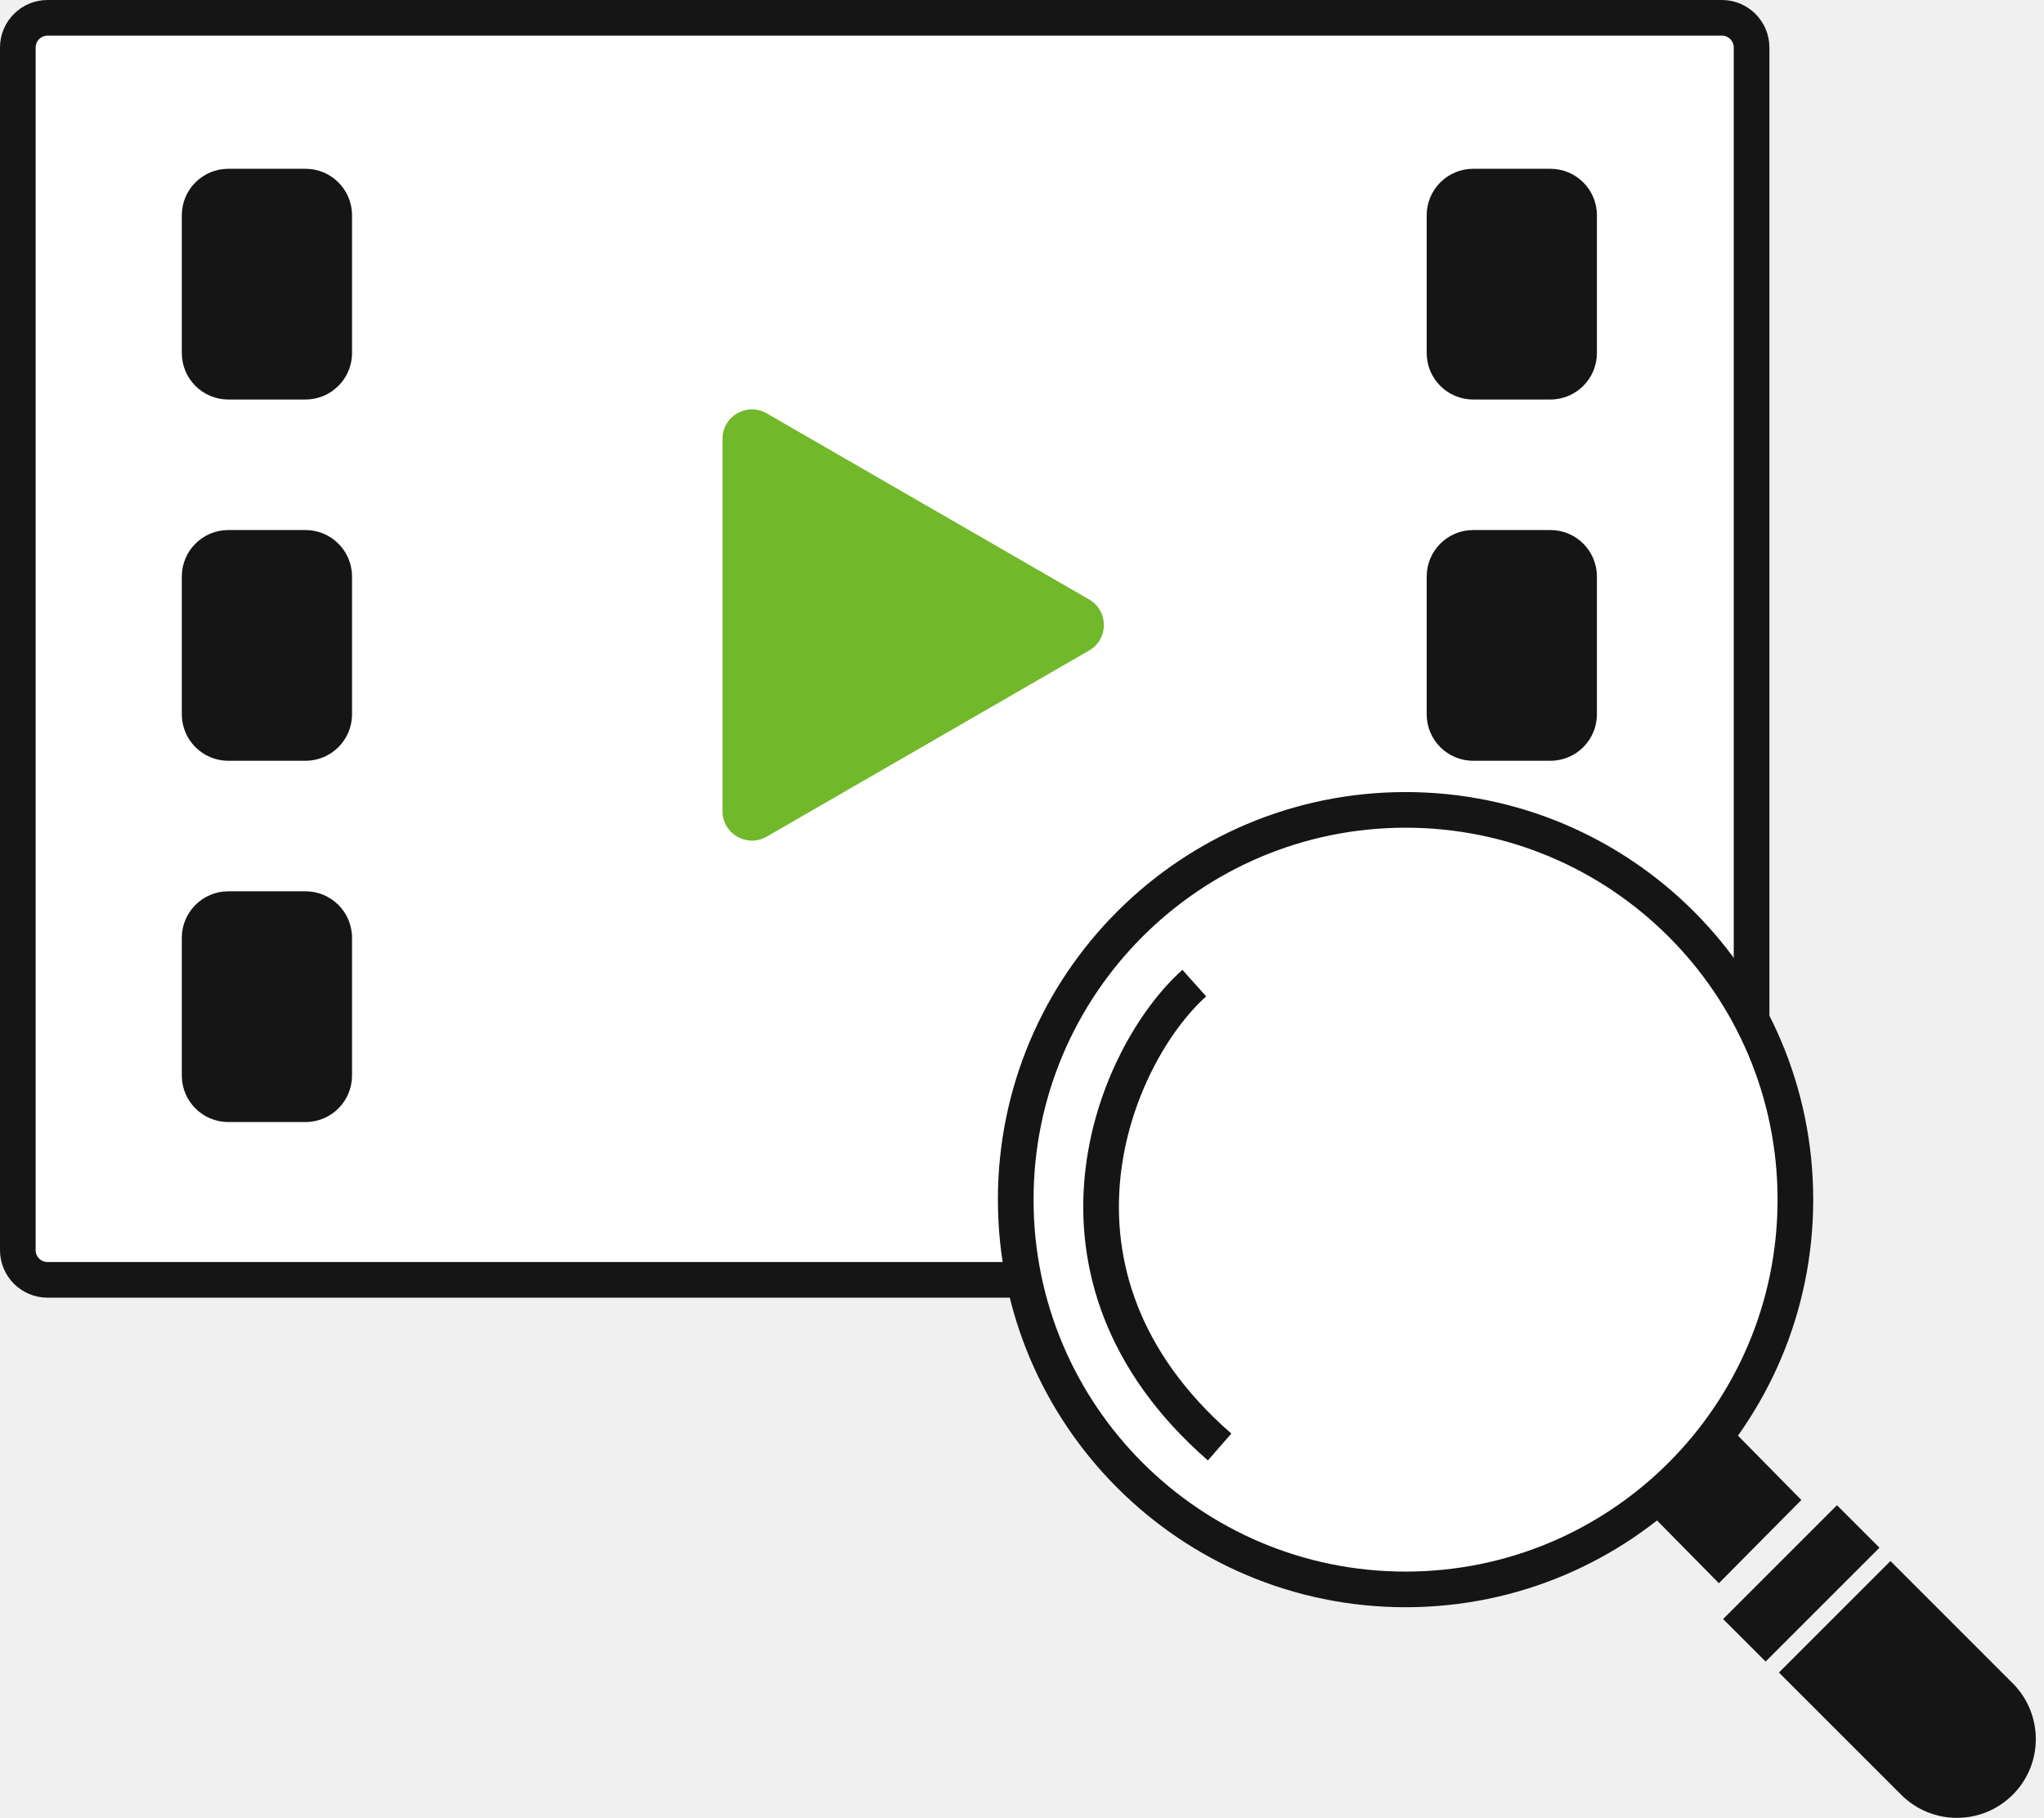
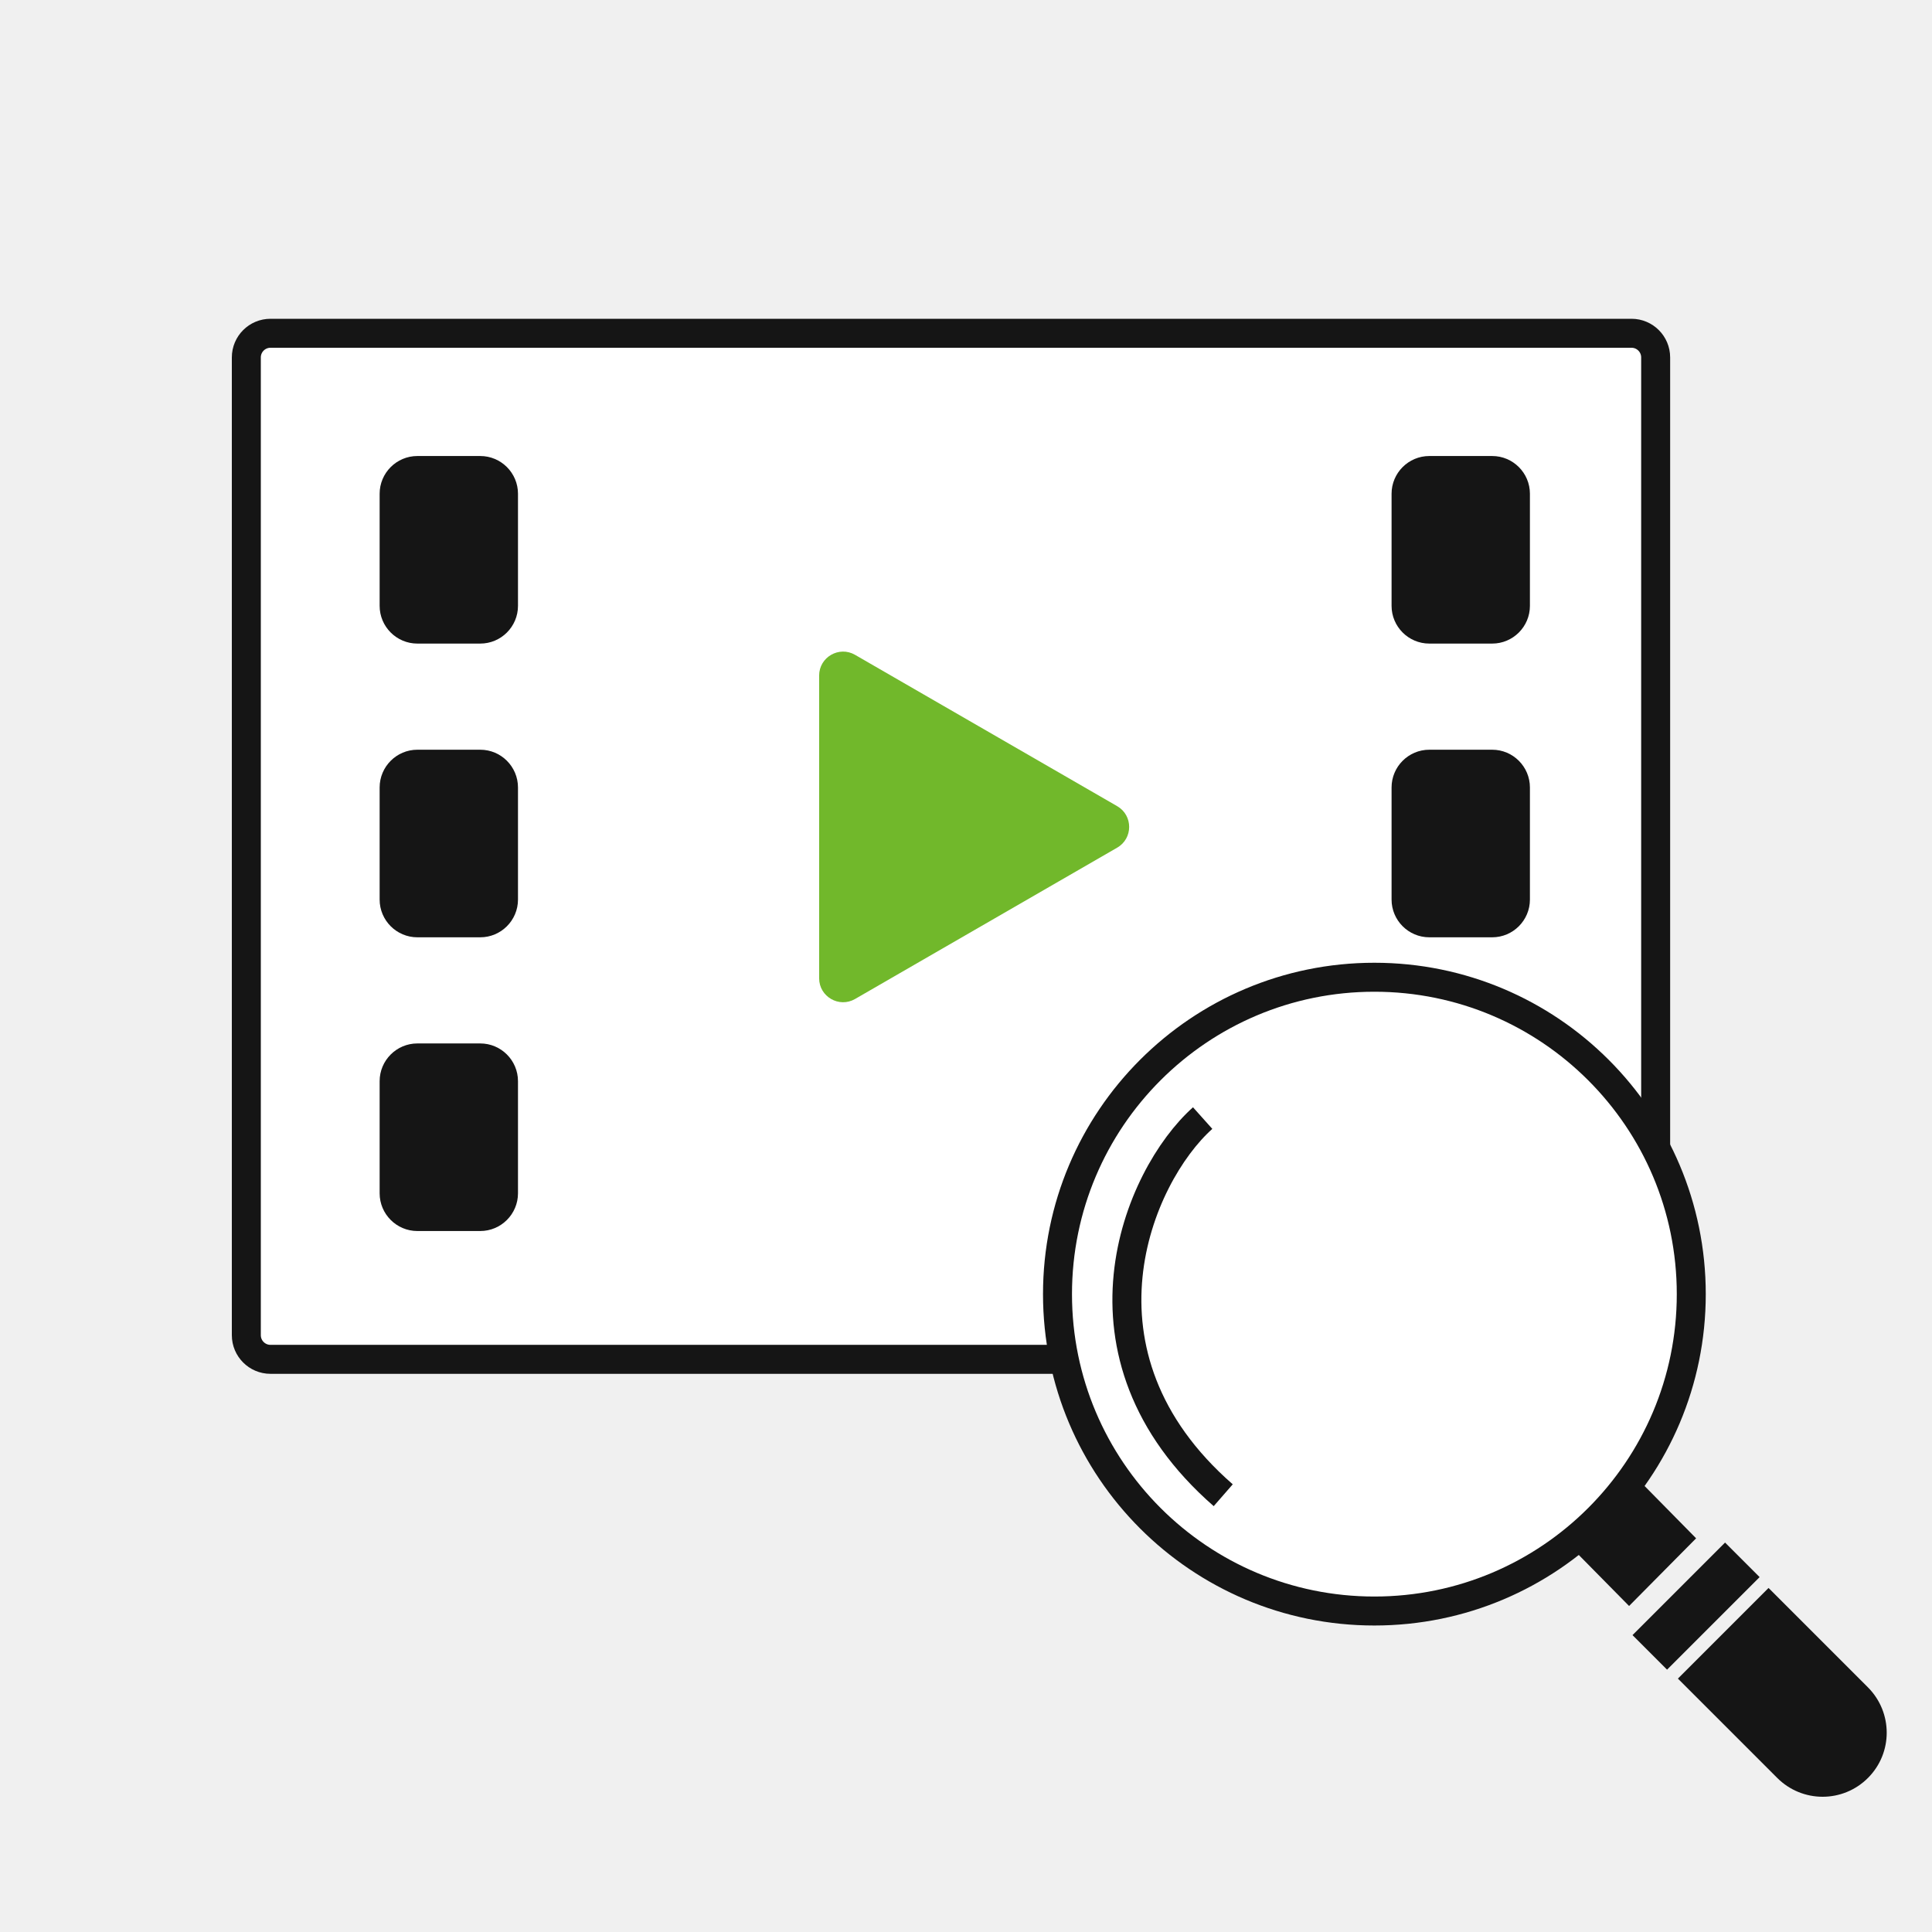
- <svg xmlns="http://www.w3.org/2000/svg" width="172" height="153" viewBox="0 0 172 153" fill="none">
-   <rect x="1.5" y="1.5" width="145.893" height="106.218" rx="2.5" fill="white" stroke="#151515" stroke-width="3" />
-   <path d="M64.515 70.416L91.651 54.749C93.304 53.795 93.304 51.41 91.651 50.455L64.515 34.788C62.863 33.834 60.797 35.027 60.797 36.936V68.268C60.797 70.177 62.863 71.37 64.515 70.416Z" fill="#71B82B" />
-   <path d="M19.204 33.623H25.716C27.87 33.623 29.622 31.871 29.622 29.717V18.113C29.622 15.959 27.87 14.207 25.716 14.207H19.204C17.052 14.207 15.3 15.959 15.3 18.113V29.717C15.3 31.872 17.052 33.623 19.204 33.623Z" fill="#151515" />
-   <path d="M19.204 64.029H25.716C27.87 64.029 29.622 62.277 29.622 60.123V48.519C29.622 46.364 27.87 44.611 25.716 44.611H19.204C17.052 44.611 15.3 46.364 15.3 48.519V60.123C15.3 62.277 17.052 64.029 19.204 64.029Z" fill="#151515" />
-   <path d="M19.204 94.435H25.716C27.87 94.435 29.622 92.683 29.622 90.529V78.923C29.622 76.769 27.87 75.017 25.716 75.017H19.204C17.052 75.017 15.3 76.769 15.3 78.923V90.529C15.3 92.683 17.052 94.435 19.204 94.435Z" fill="#151515" />
-   <path d="M123.96 33.623H130.472C132.625 33.623 134.377 31.871 134.377 29.717V18.113C134.377 15.959 132.625 14.207 130.472 14.207H123.96C121.807 14.207 120.055 15.959 120.055 18.113V29.717C120.055 31.872 121.807 33.623 123.96 33.623Z" fill="#151515" />
-   <path d="M123.96 64.029H130.472C132.625 64.029 134.377 62.277 134.377 60.123V48.519C134.377 46.364 132.625 44.611 130.472 44.611H123.96C121.807 44.611 120.055 46.364 120.055 48.519V60.123C120.055 62.277 121.807 64.029 123.96 64.029Z" fill="#151515" />
-   <path d="M123.96 94.435H130.472C132.625 94.435 134.377 92.683 134.377 90.529V78.923C134.377 76.769 132.625 75.017 130.472 75.017H123.96C121.807 75.017 120.055 76.769 120.055 78.923V90.529C120.055 92.683 121.807 94.435 123.96 94.435Z" fill="#151515" />
-   <path d="M144.379 118.934L151.581 126.246L144.642 133.251L137.003 125.502L144.379 118.934Z" fill="#151515" />
-   <circle cx="118.276" cy="100.968" r="32.804" fill="white" stroke="#151515" stroke-width="3" />
-   <path d="M100.498 82.743C93.755 88.777 85.946 107.234 102.628 121.786" stroke="#151515" stroke-width="3" stroke-linejoin="round" />
-   <path d="M158.135 130.282H158.134L158.154 130.262L154.605 126.713L154.598 126.705L154.577 126.685L144.997 136.266L148.573 139.842L158.114 130.302L158.135 130.282Z" fill="#151515" />
-   <path d="M169.361 141.667L159.121 131.426L159.099 131.404L159.079 131.384L149.696 140.768L159.978 151.05C162.571 153.644 166.768 153.656 169.372 151.051C171.966 148.458 171.954 144.26 169.361 141.667Z" fill="#151515" />
+ <svg xmlns="http://www.w3.org/2000/svg" width="200" height="200" viewBox="0 0 200 200" fill="none">
+   <rect x="25.5" y="34.5" width="145.893" height="106.218" rx="2.5" fill="white" stroke="#151515" stroke-width="3" />
+   <path d="M88.515 103.416L115.651 87.749C117.304 86.795 117.304 84.41 115.651 83.454L88.515 67.788C86.864 66.834 84.797 68.027 84.797 69.936V101.268C84.797 103.177 86.864 104.37 88.515 103.416Z" fill="#71B82B" />
+   <path d="M43.205 66.623H49.716C51.87 66.623 53.622 64.871 53.622 62.717V51.113C53.622 48.959 51.87 47.207 49.716 47.207H43.205C41.052 47.207 39.3 48.959 39.3 51.113V62.717C39.3 64.871 41.052 66.623 43.205 66.623Z" fill="#151515" />
+   <path d="M43.205 97.029H49.716C51.87 97.029 53.622 95.277 53.622 93.123V81.519C53.622 79.364 51.87 77.611 49.716 77.611H43.205C41.052 77.611 39.3 79.364 39.3 81.519V93.123C39.3 95.277 41.052 97.029 43.205 97.029Z" fill="#151515" />
+   <path d="M43.205 127.435H49.716C51.87 127.435 53.622 125.682 53.622 123.529V111.923C53.622 109.769 51.87 108.017 49.716 108.017H43.205C41.052 108.017 39.3 109.769 39.3 111.923V123.529C39.3 125.682 41.052 127.435 43.205 127.435Z" fill="#151515" />
+   <path d="M147.96 66.623H154.472C156.626 66.623 158.377 64.871 158.377 62.717V51.113C158.377 48.959 156.626 47.207 154.472 47.207H147.96C145.808 47.207 144.055 48.959 144.055 51.113V62.717C144.055 64.871 145.808 66.623 147.96 66.623Z" fill="#151515" />
+   <path d="M147.96 97.029H154.472C156.626 97.029 158.377 95.277 158.377 93.123V81.519C158.377 79.364 156.626 77.611 154.472 77.611H147.96C145.808 77.611 144.055 79.364 144.055 81.519V93.123C144.055 95.277 145.808 97.029 147.96 97.029Z" fill="#151515" />
+   <path d="M147.96 127.435H154.472C156.626 127.435 158.377 125.682 158.377 123.529V111.923C158.377 109.769 156.626 108.017 154.472 108.017H147.96C145.808 108.017 144.055 109.769 144.055 111.923V123.529C144.055 125.682 145.808 127.435 147.96 127.435Z" fill="#151515" />
+   <path d="M168.379 151.934L175.581 159.246L168.642 166.251L161.002 158.502L168.379 151.934Z" fill="#151515" />
+   <circle cx="142.276" cy="133.968" r="32.804" fill="white" stroke="#151515" stroke-width="3" />
+   <path d="M124.498 115.743C117.755 121.777 109.946 140.234 126.628 154.786" stroke="#151515" stroke-width="3" stroke-linejoin="round" />
+   <path d="M182.135 163.282H182.134L182.154 163.262L178.605 159.713L178.598 159.705L178.577 159.685L168.997 169.266L172.573 172.842L182.114 163.302L182.135 163.282Z" fill="#151515" />
+   <path d="M193.361 174.667L183.121 164.426L183.099 164.404L183.079 164.384L173.696 173.768L183.978 184.05C186.571 186.644 190.768 186.656 193.372 184.051C195.966 181.458 195.954 177.26 193.361 174.667Z" fill="#151515" />
</svg>
